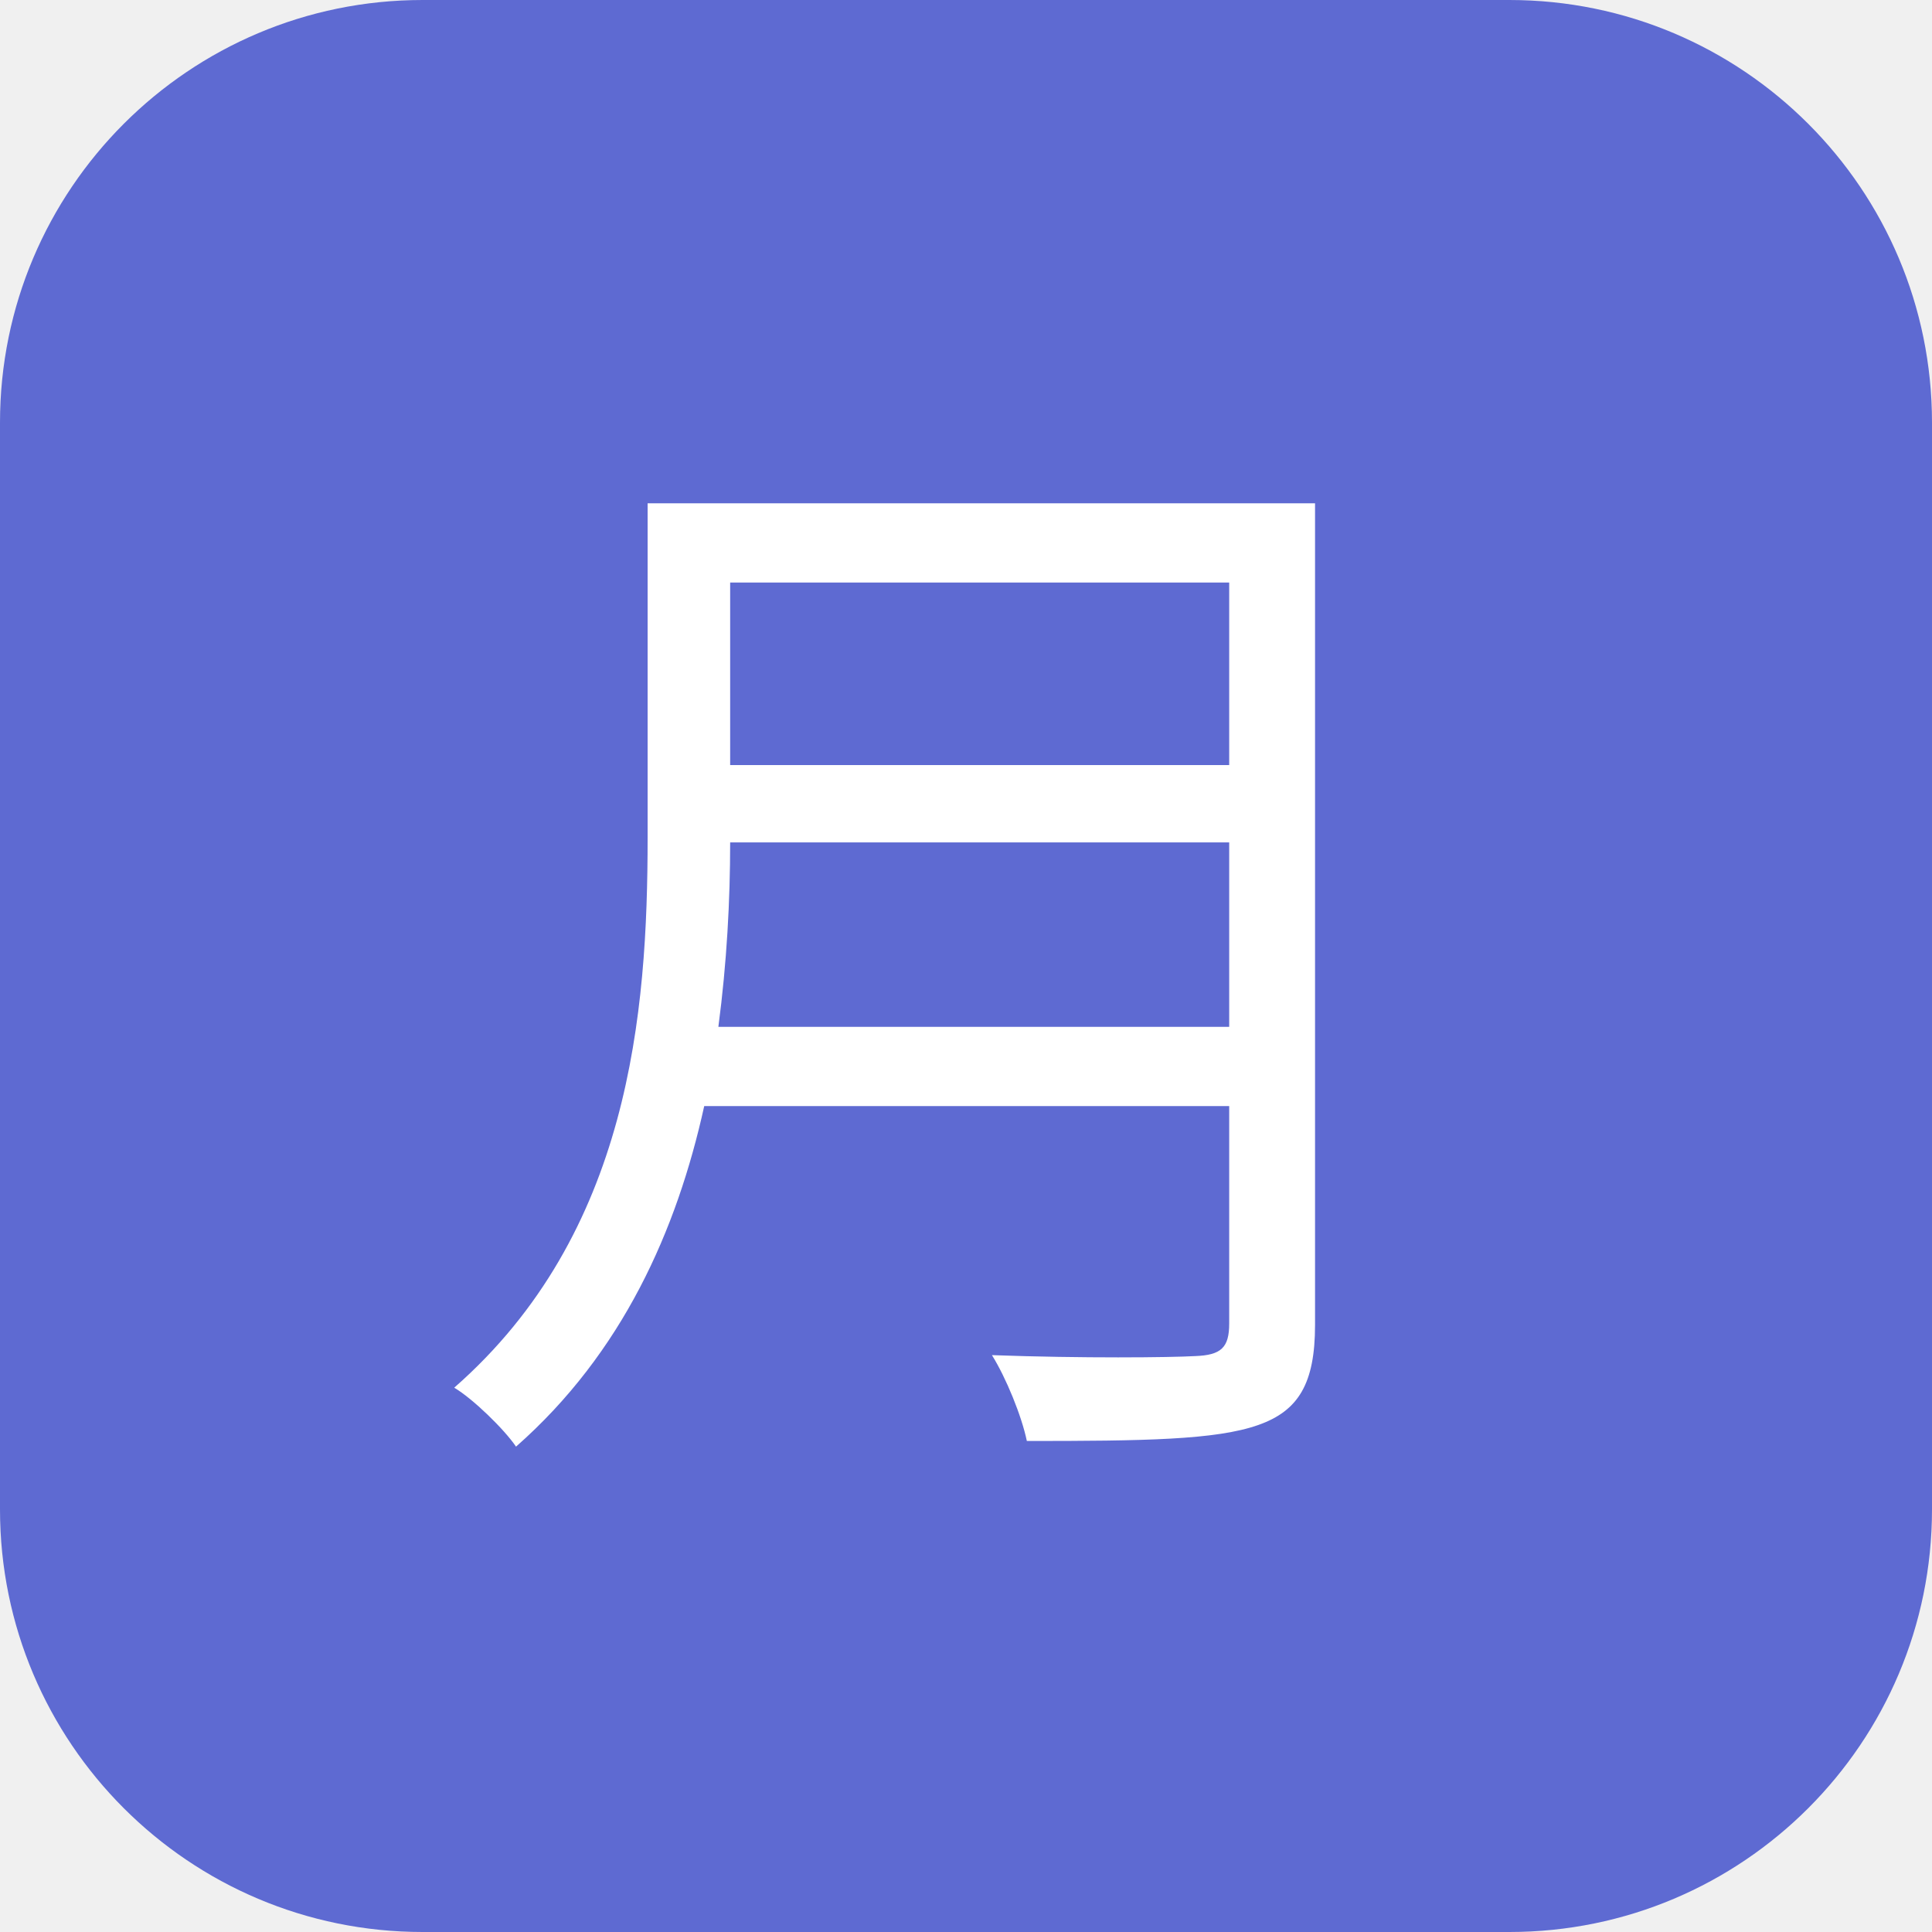
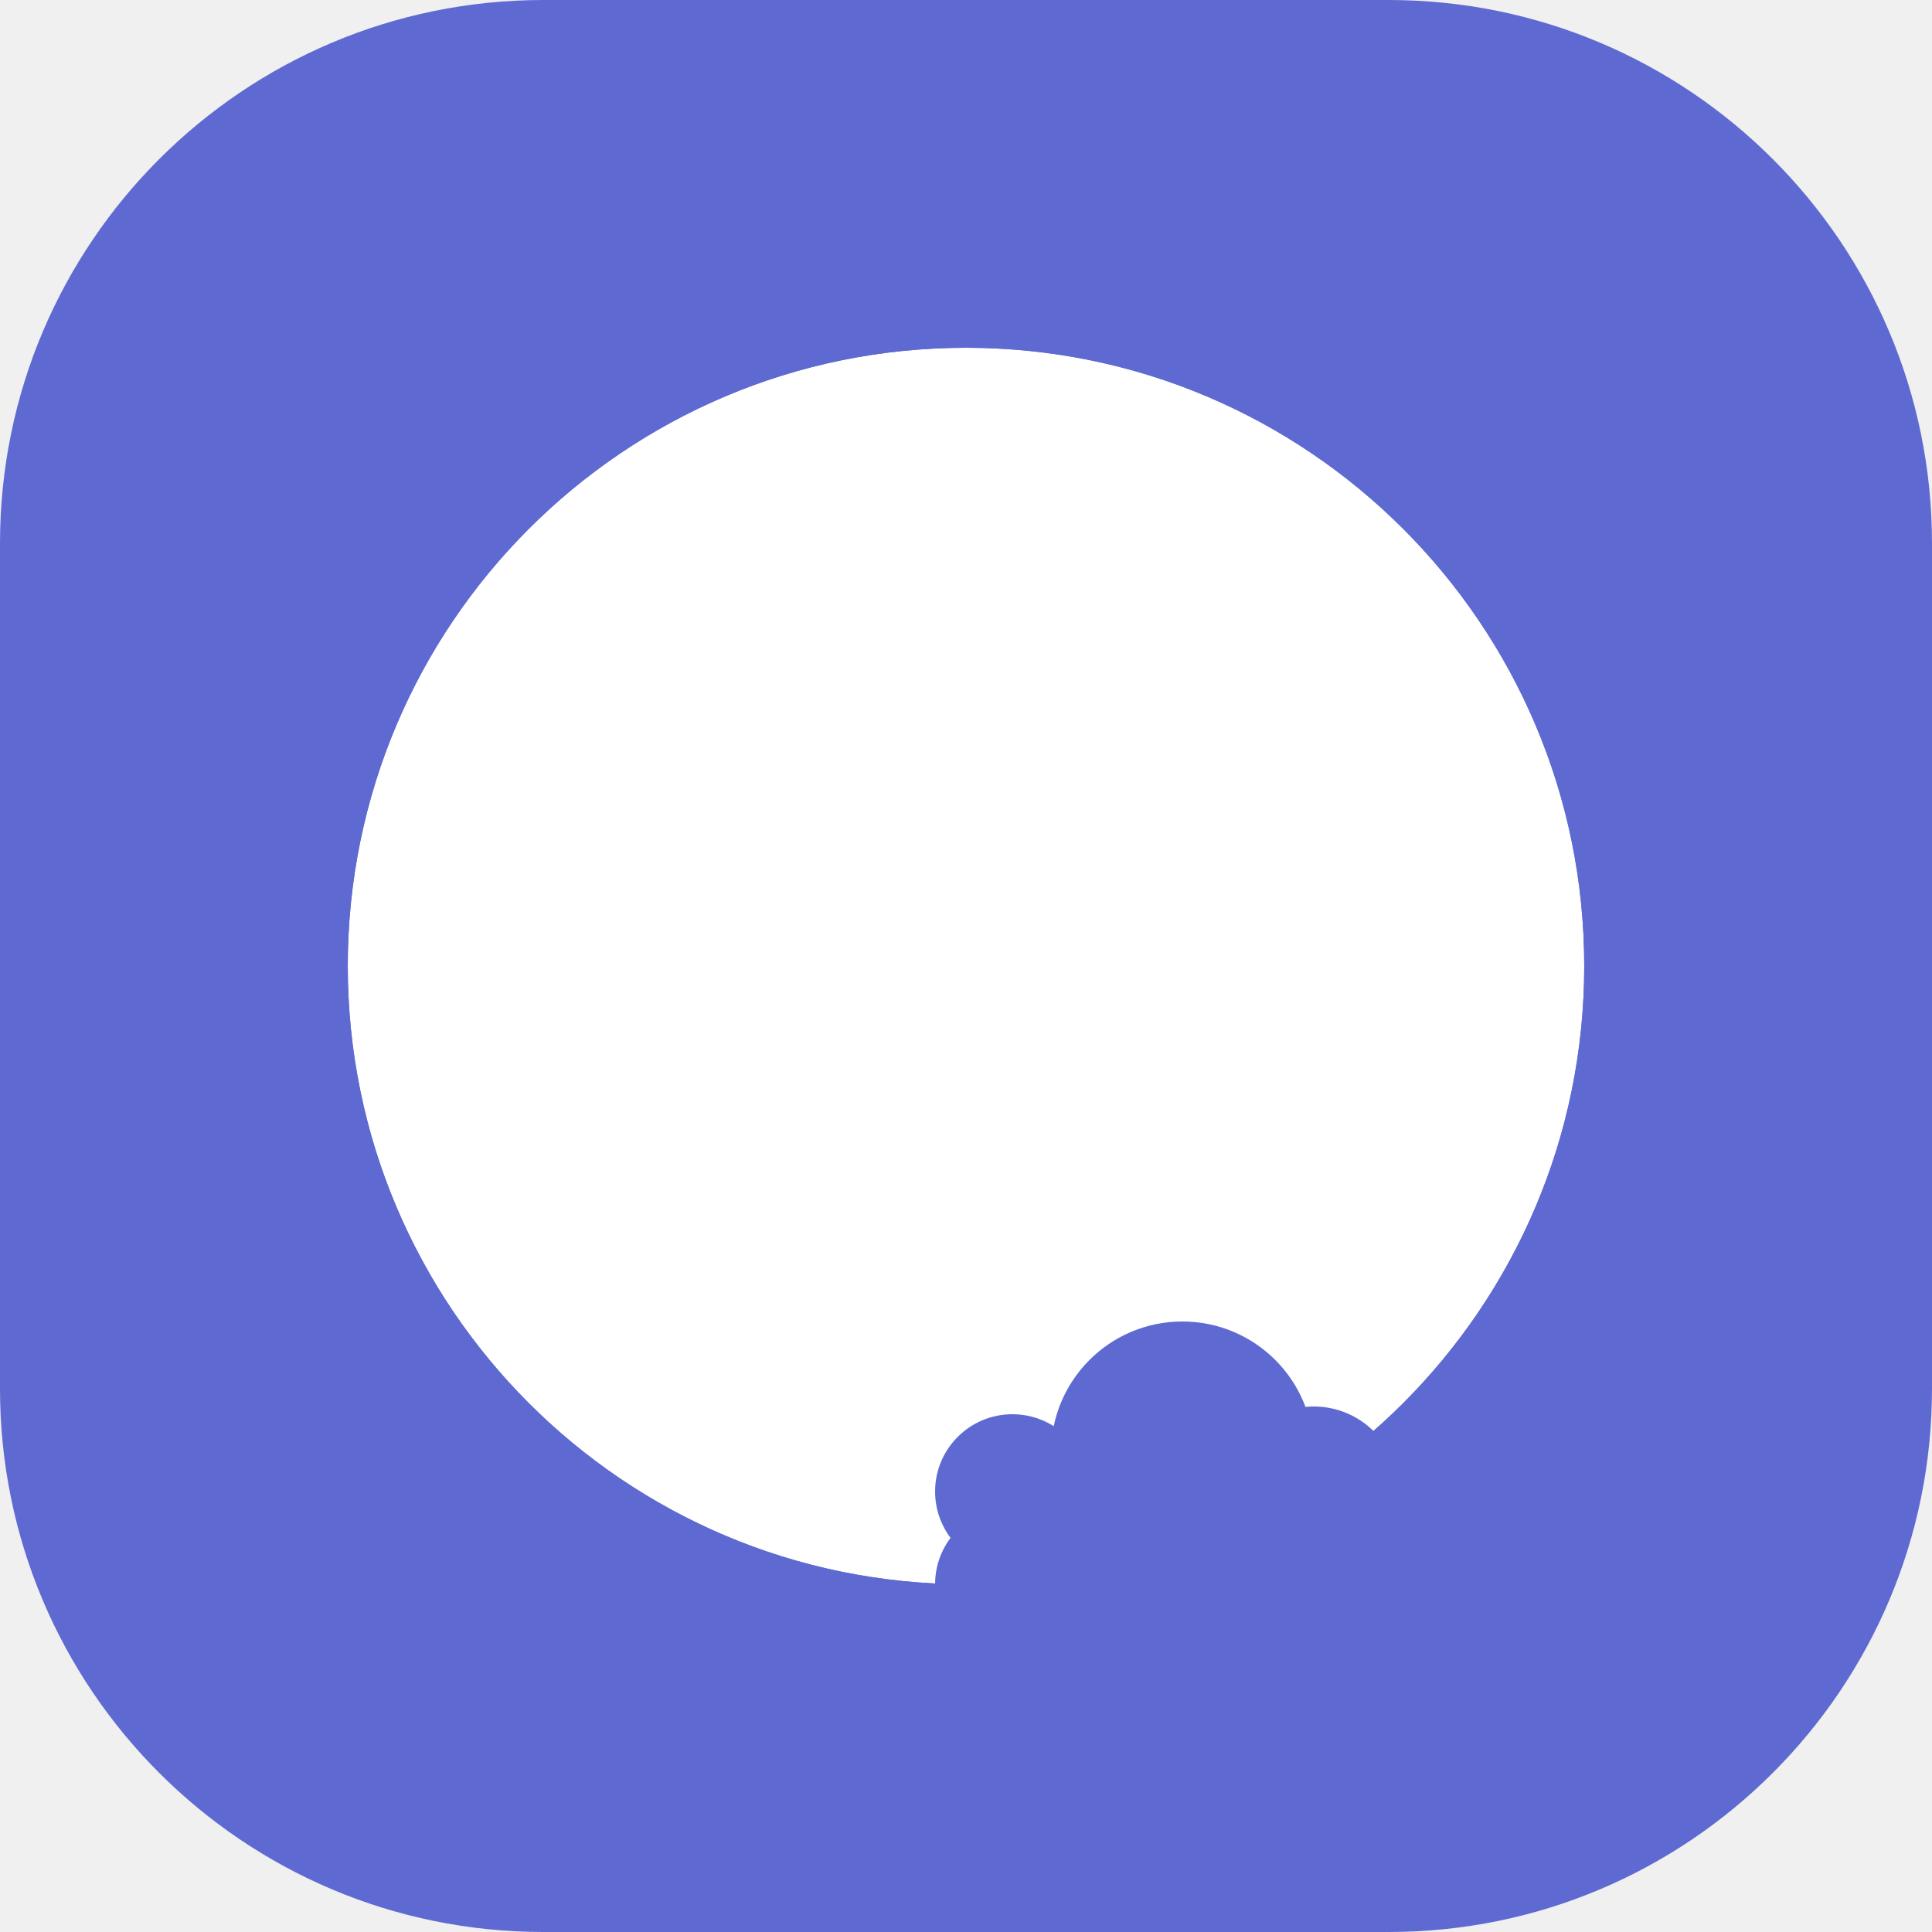
- <svg xmlns="http://www.w3.org/2000/svg" width="64" height="64" viewBox="0 0 64 64">
-   <rect width="64" height="64" rx="14" fill="#5E6AD2" />
-   <text x="32" y="45" text-anchor="middle" font-family="Songti SC, Noto Serif SC, Georgia, serif" font-size="36" fill="#FFFFFF">月</text>
+ <svg xmlns="http://www.w3.org/2000/svg" viewBox="0 0 64 64" role="img" aria-label="beauty moon 学习笔记">
+   <defs>
+     <mask id="bm-tile-cut">
+       <circle cx="256" cy="256" r="160" fill="#FFFFFF" />
+       <g fill="#000000">
+         <rect x="248" y="396" width="124" height="46" rx="20" />
+         <circle cx="268" cy="392" r="20" />
+         <circle cx="312" cy="382" r="34" />
+         <circle cx="346" cy="392" r="22" />
+       </g>
+     </mask>
+   </defs>
+   <rect width="64" height="64" rx="18" fill="#5E6AD2" />
+   <svg x="11.52" y="11.52" width="40.96" height="40.96" viewBox="96 96 320 320">
+     <circle cx="256" cy="256" r="160" fill="#FFFFFF" mask="url(#bm-tile-cut)" />
+   </svg>
</svg>
